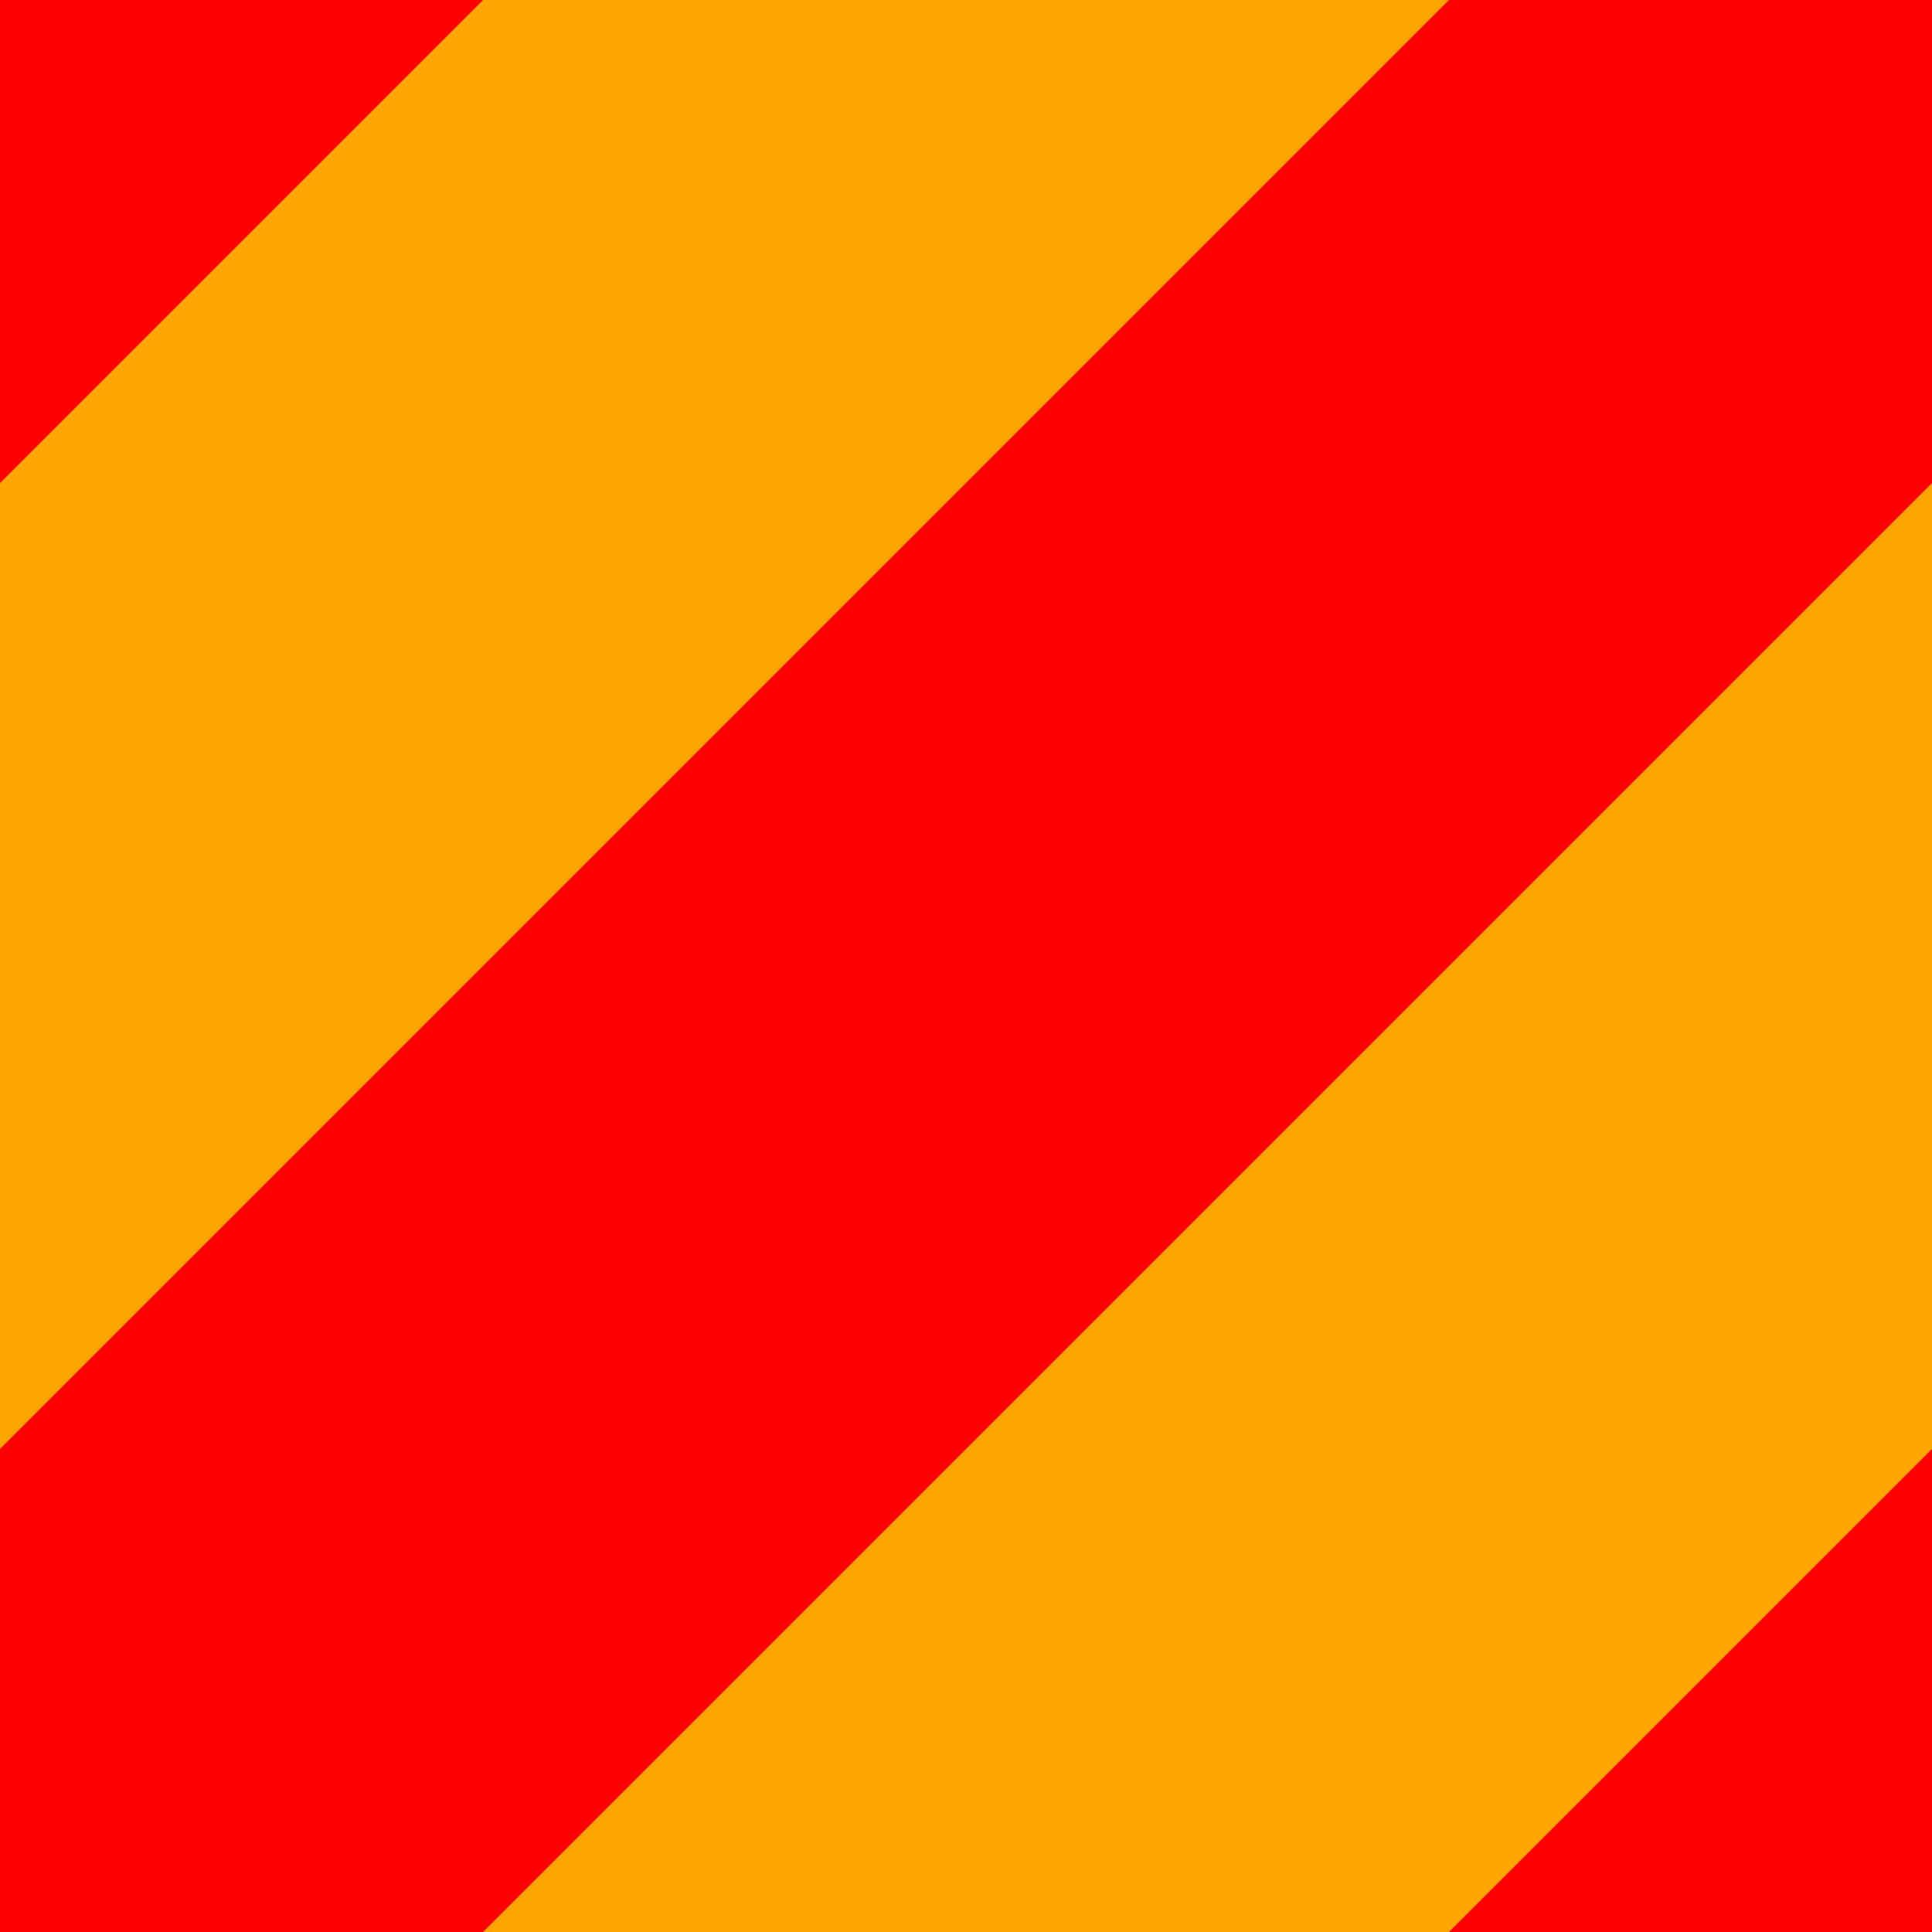
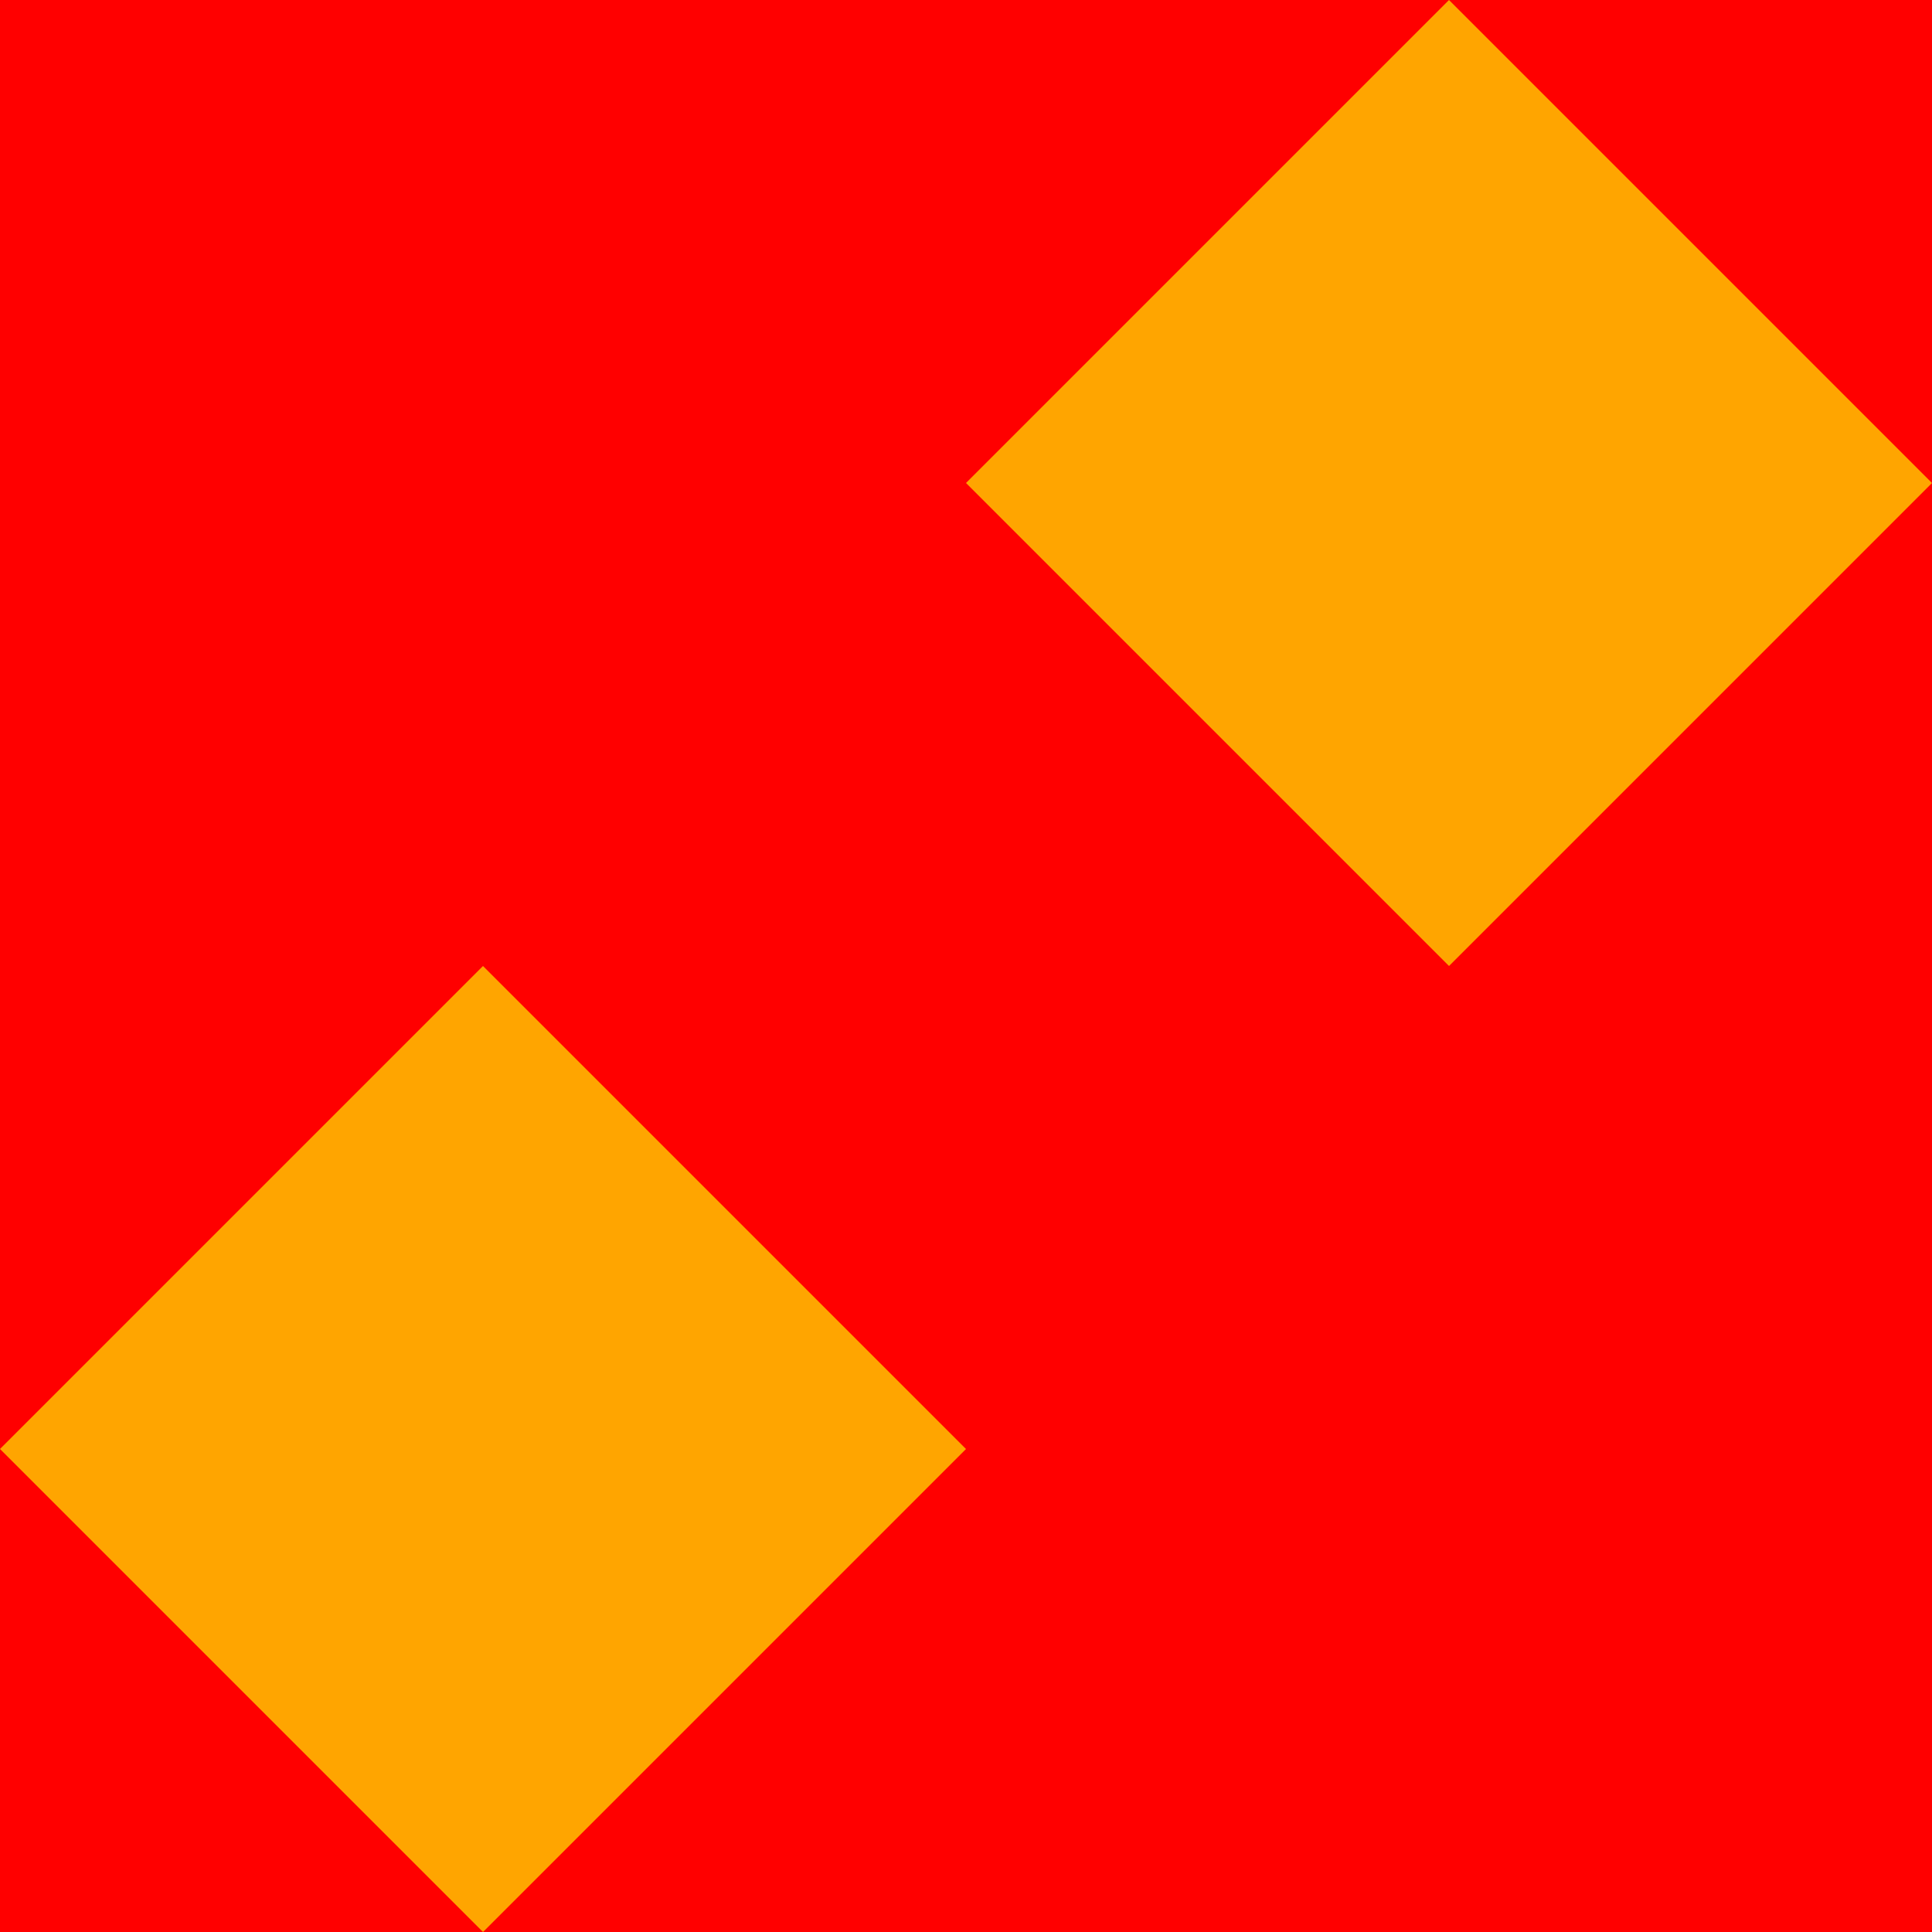
<svg xmlns="http://www.w3.org/2000/svg" id="svg8" version="1.1" viewBox="0 0 32 32" height="32" width="32">
  <style id="style1" />
  <defs id="defs1" />
-   <rect y="0" x="0" height="32" width="32" id="rect833" style="fill:#ffa500;fill-opacity:1;stroke:none;stroke-width:11.314;stroke-linecap:round;stroke-dashoffset:10" />
-   <path id="path846" d="M 0,0 32,32" style="opacity:1;fill:none;fill-rule:evenodd;stroke:#ffa500;stroke-width:11.314;stroke-linecap:butt;stroke-linejoin:miter;stroke-miterlimit:4;stroke-dasharray:none;stroke-opacity:1;stop-opacity:1" />
-   <path style="opacity:1;fill:none;fill-rule:evenodd;stroke:#ffa500;stroke-width:11.314;stroke-linecap:butt;stroke-linejoin:miter;stroke-miterlimit:4;stroke-dasharray:none;stroke-opacity:1;stop-opacity:1" d="m -4,28 32,32" id="path853" />
-   <path style="opacity:1;fill:none;fill-rule:evenodd;stroke:#ffa500;stroke-width:11.314;stroke-linecap:butt;stroke-linejoin:miter;stroke-miterlimit:4;stroke-dasharray:none;stroke-opacity:1;stop-opacity:1" d="M 4,-28 36,4" id="path855" />
-   <path id="path833" d="M 32,1.0311007e-4 1.030814e-4,32" style="opacity:1;fill:none;fill-rule:evenodd;stroke:#ff0000;stroke-width:11.314;stroke-linecap:butt;stroke-linejoin:miter;stroke-miterlimit:4;stroke-dasharray:none;stroke-opacity:1;stop-opacity:1" />
-   <path style="opacity:1;fill:none;fill-rule:evenodd;stroke:#ff0000;stroke-width:11.314;stroke-linecap:butt;stroke-linejoin:miter;stroke-miterlimit:4;stroke-dasharray:none;stroke-opacity:1;stop-opacity:1" d="M 28,-28 -4,4" id="path1759" />
-   <path style="opacity:1;fill:none;fill-rule:evenodd;stroke:#ff0000;stroke-width:11.314;stroke-linecap:butt;stroke-linejoin:miter;stroke-miterlimit:4;stroke-dasharray:none;stroke-opacity:1;stop-opacity:1" d="M 36,28 4,60" id="path1761" />
+   <rect y="0" x="0" height="32" width="32" id="rect833" style="fill:#ff0000;fill-opacity:1;stroke:none;stroke-width:11.314;stroke-linecap:round;stroke-dashoffset:10" />
+   <path id="path833" d="M 32,1.0311007e-4 1.030814e-4,32" style="opacity:1;fill:none;fill-rule:evenodd;stroke:#ffa500;stroke-width:11.314;stroke-linecap:butt;stroke-linejoin:miter;stroke-miterlimit:4;stroke-dasharray:none;stroke-opacity:1;stop-opacity:1" />
+   <path style="opacity:1;fill:none;fill-rule:evenodd;stroke:#ffa500;stroke-width:11.314;stroke-linecap:butt;stroke-linejoin:miter;stroke-miterlimit:4;stroke-dasharray:none;stroke-opacity:1;stop-opacity:1" d="M 28,-28 -4,4" id="path1759" />
+   <path style="opacity:1;fill:none;fill-rule:evenodd;stroke:#ffa500;stroke-width:11.314;stroke-linecap:butt;stroke-linejoin:miter;stroke-miterlimit:4;stroke-dasharray:none;stroke-opacity:1;stop-opacity:1" d="M 36,28 4,60" id="path1761" />
+   <path id="path846" d="M 0,0 32,32" style="opacity:1;fill:none;fill-rule:evenodd;stroke:#ff0000;stroke-width:11.314;stroke-linecap:butt;stroke-linejoin:miter;stroke-miterlimit:4;stroke-dasharray:none;stroke-opacity:1;stop-opacity:1" />
+   <path style="opacity:1;fill:none;fill-rule:evenodd;stroke:#ff0000;stroke-width:11.314;stroke-linecap:butt;stroke-linejoin:miter;stroke-miterlimit:4;stroke-dasharray:none;stroke-opacity:1;stop-opacity:1" d="m -4,28 32,32" id="path853" />
+   <path style="opacity:1;fill:none;fill-rule:evenodd;stroke:#ff0000;stroke-width:11.314;stroke-linecap:butt;stroke-linejoin:miter;stroke-miterlimit:4;stroke-dasharray:none;stroke-opacity:1;stop-opacity:1" d="M 4,-28 36,4" id="path855" />
</svg>
